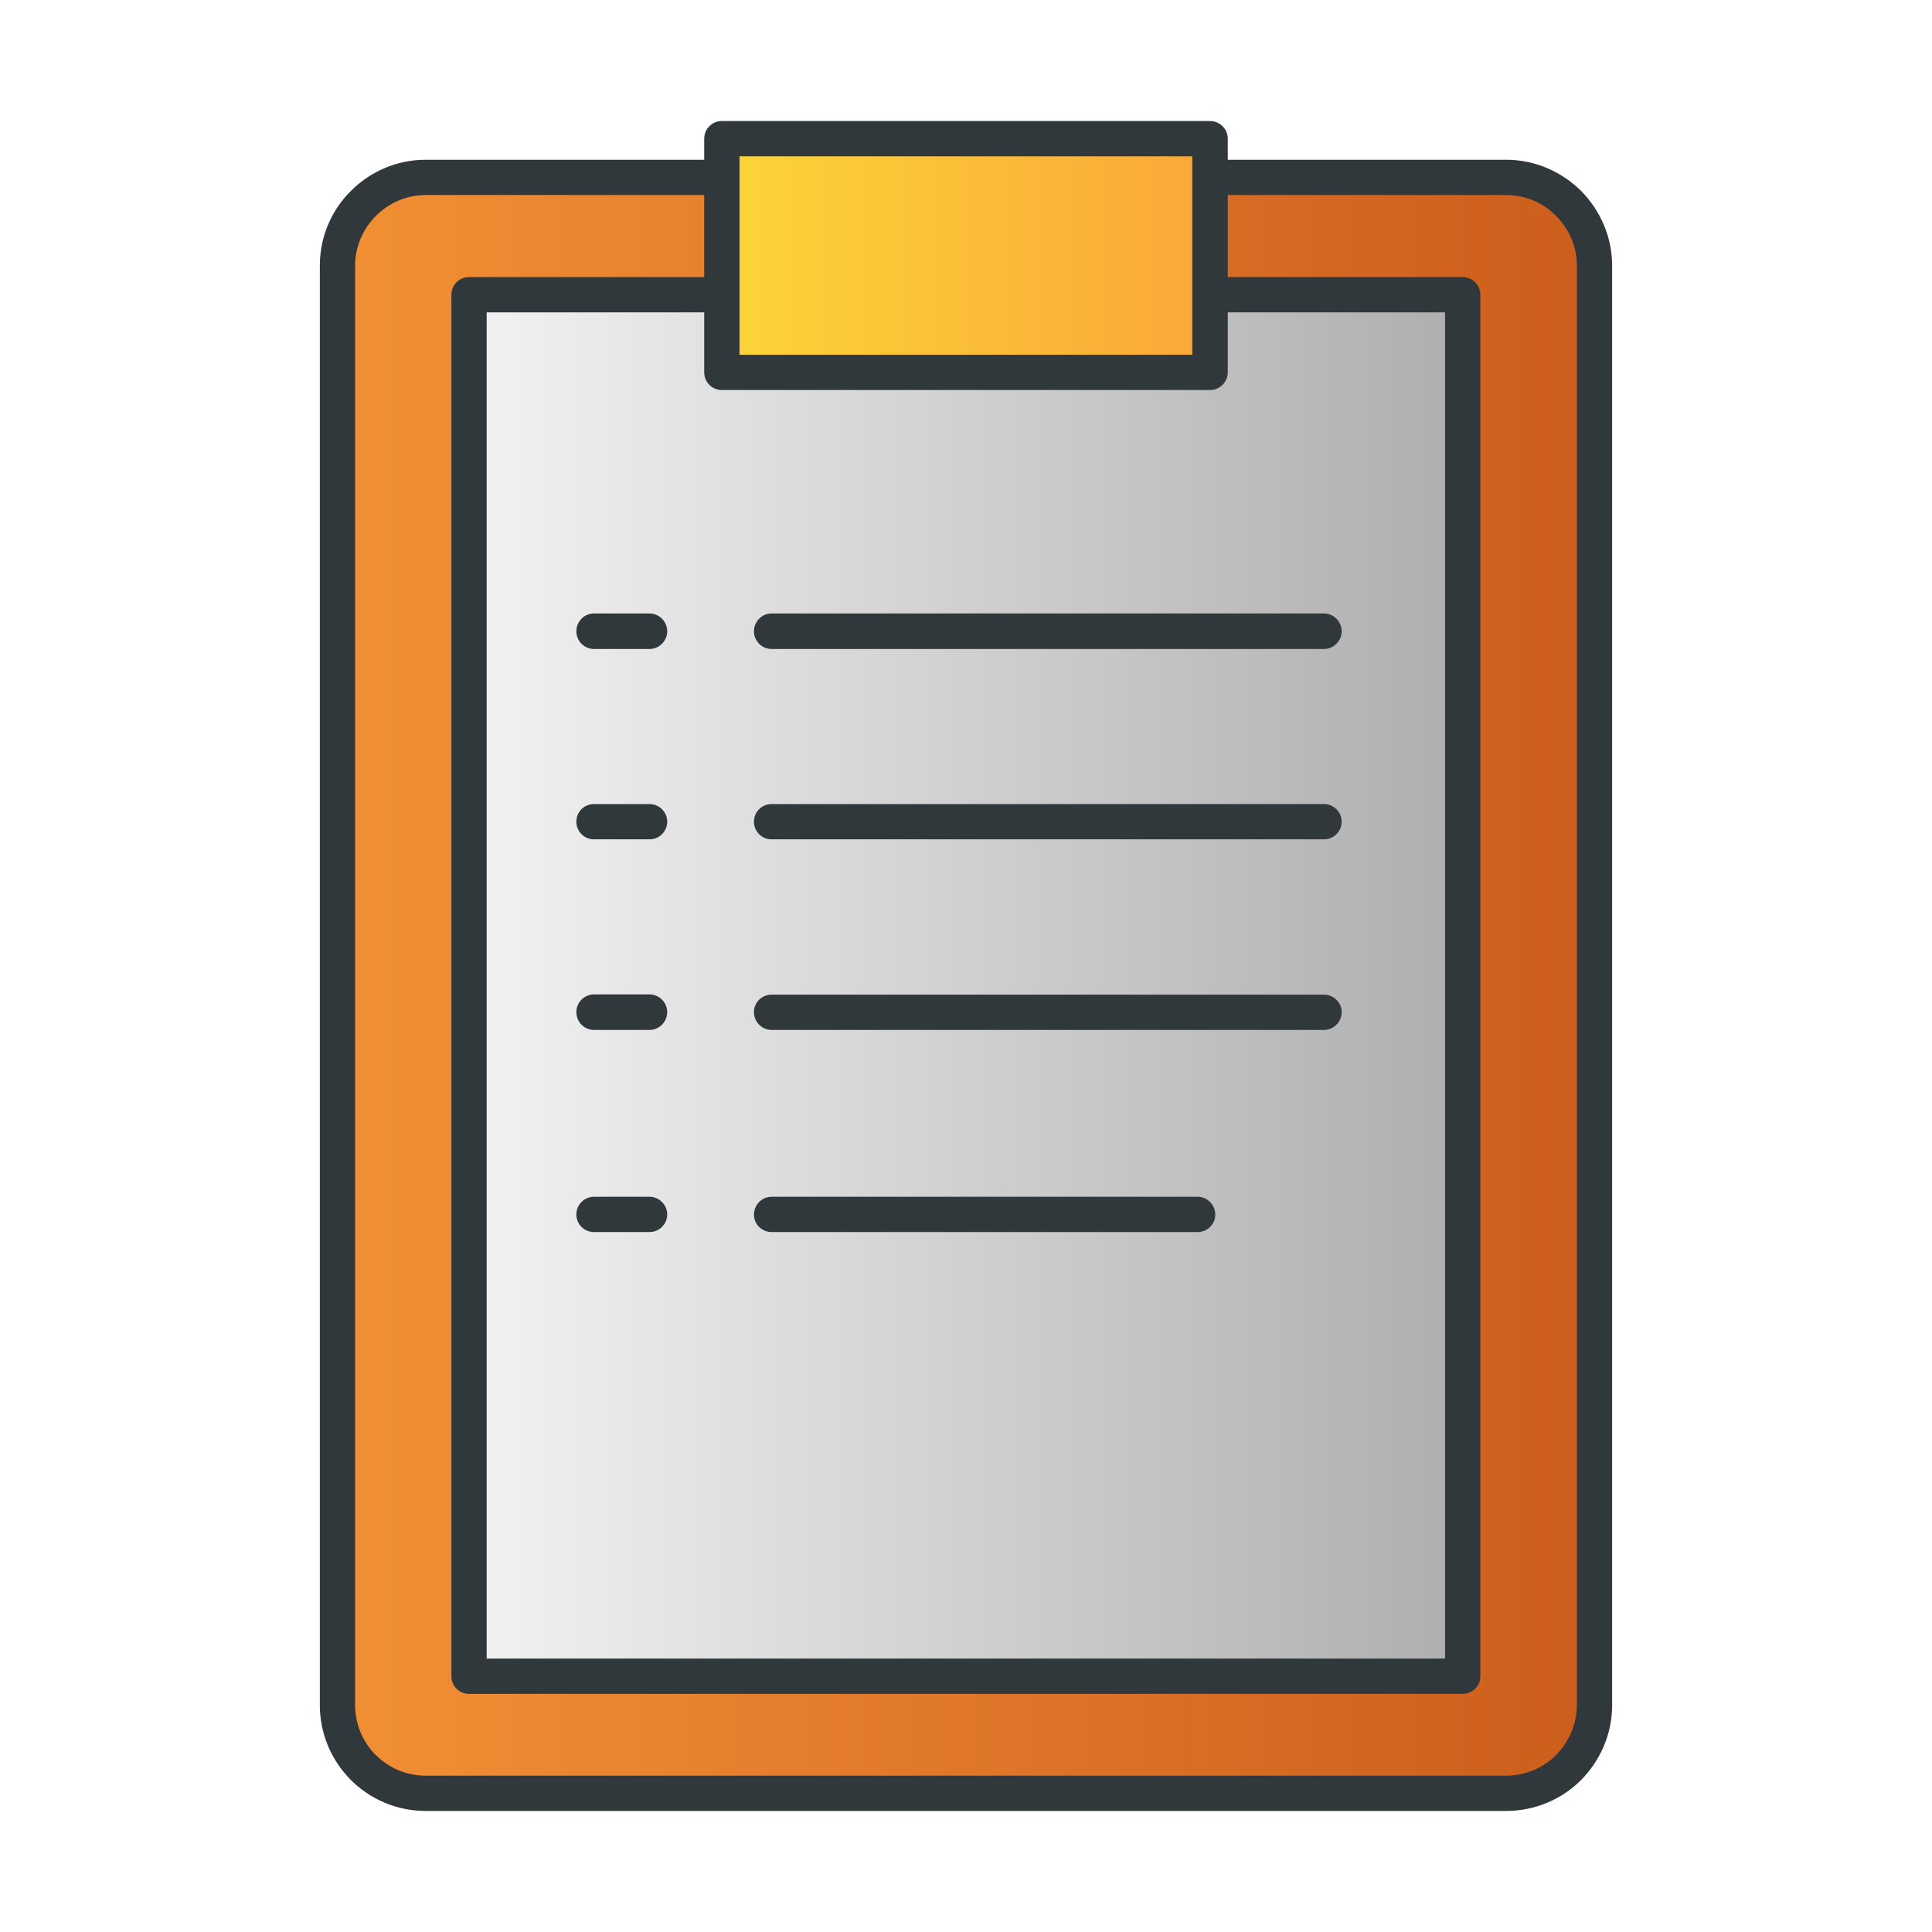
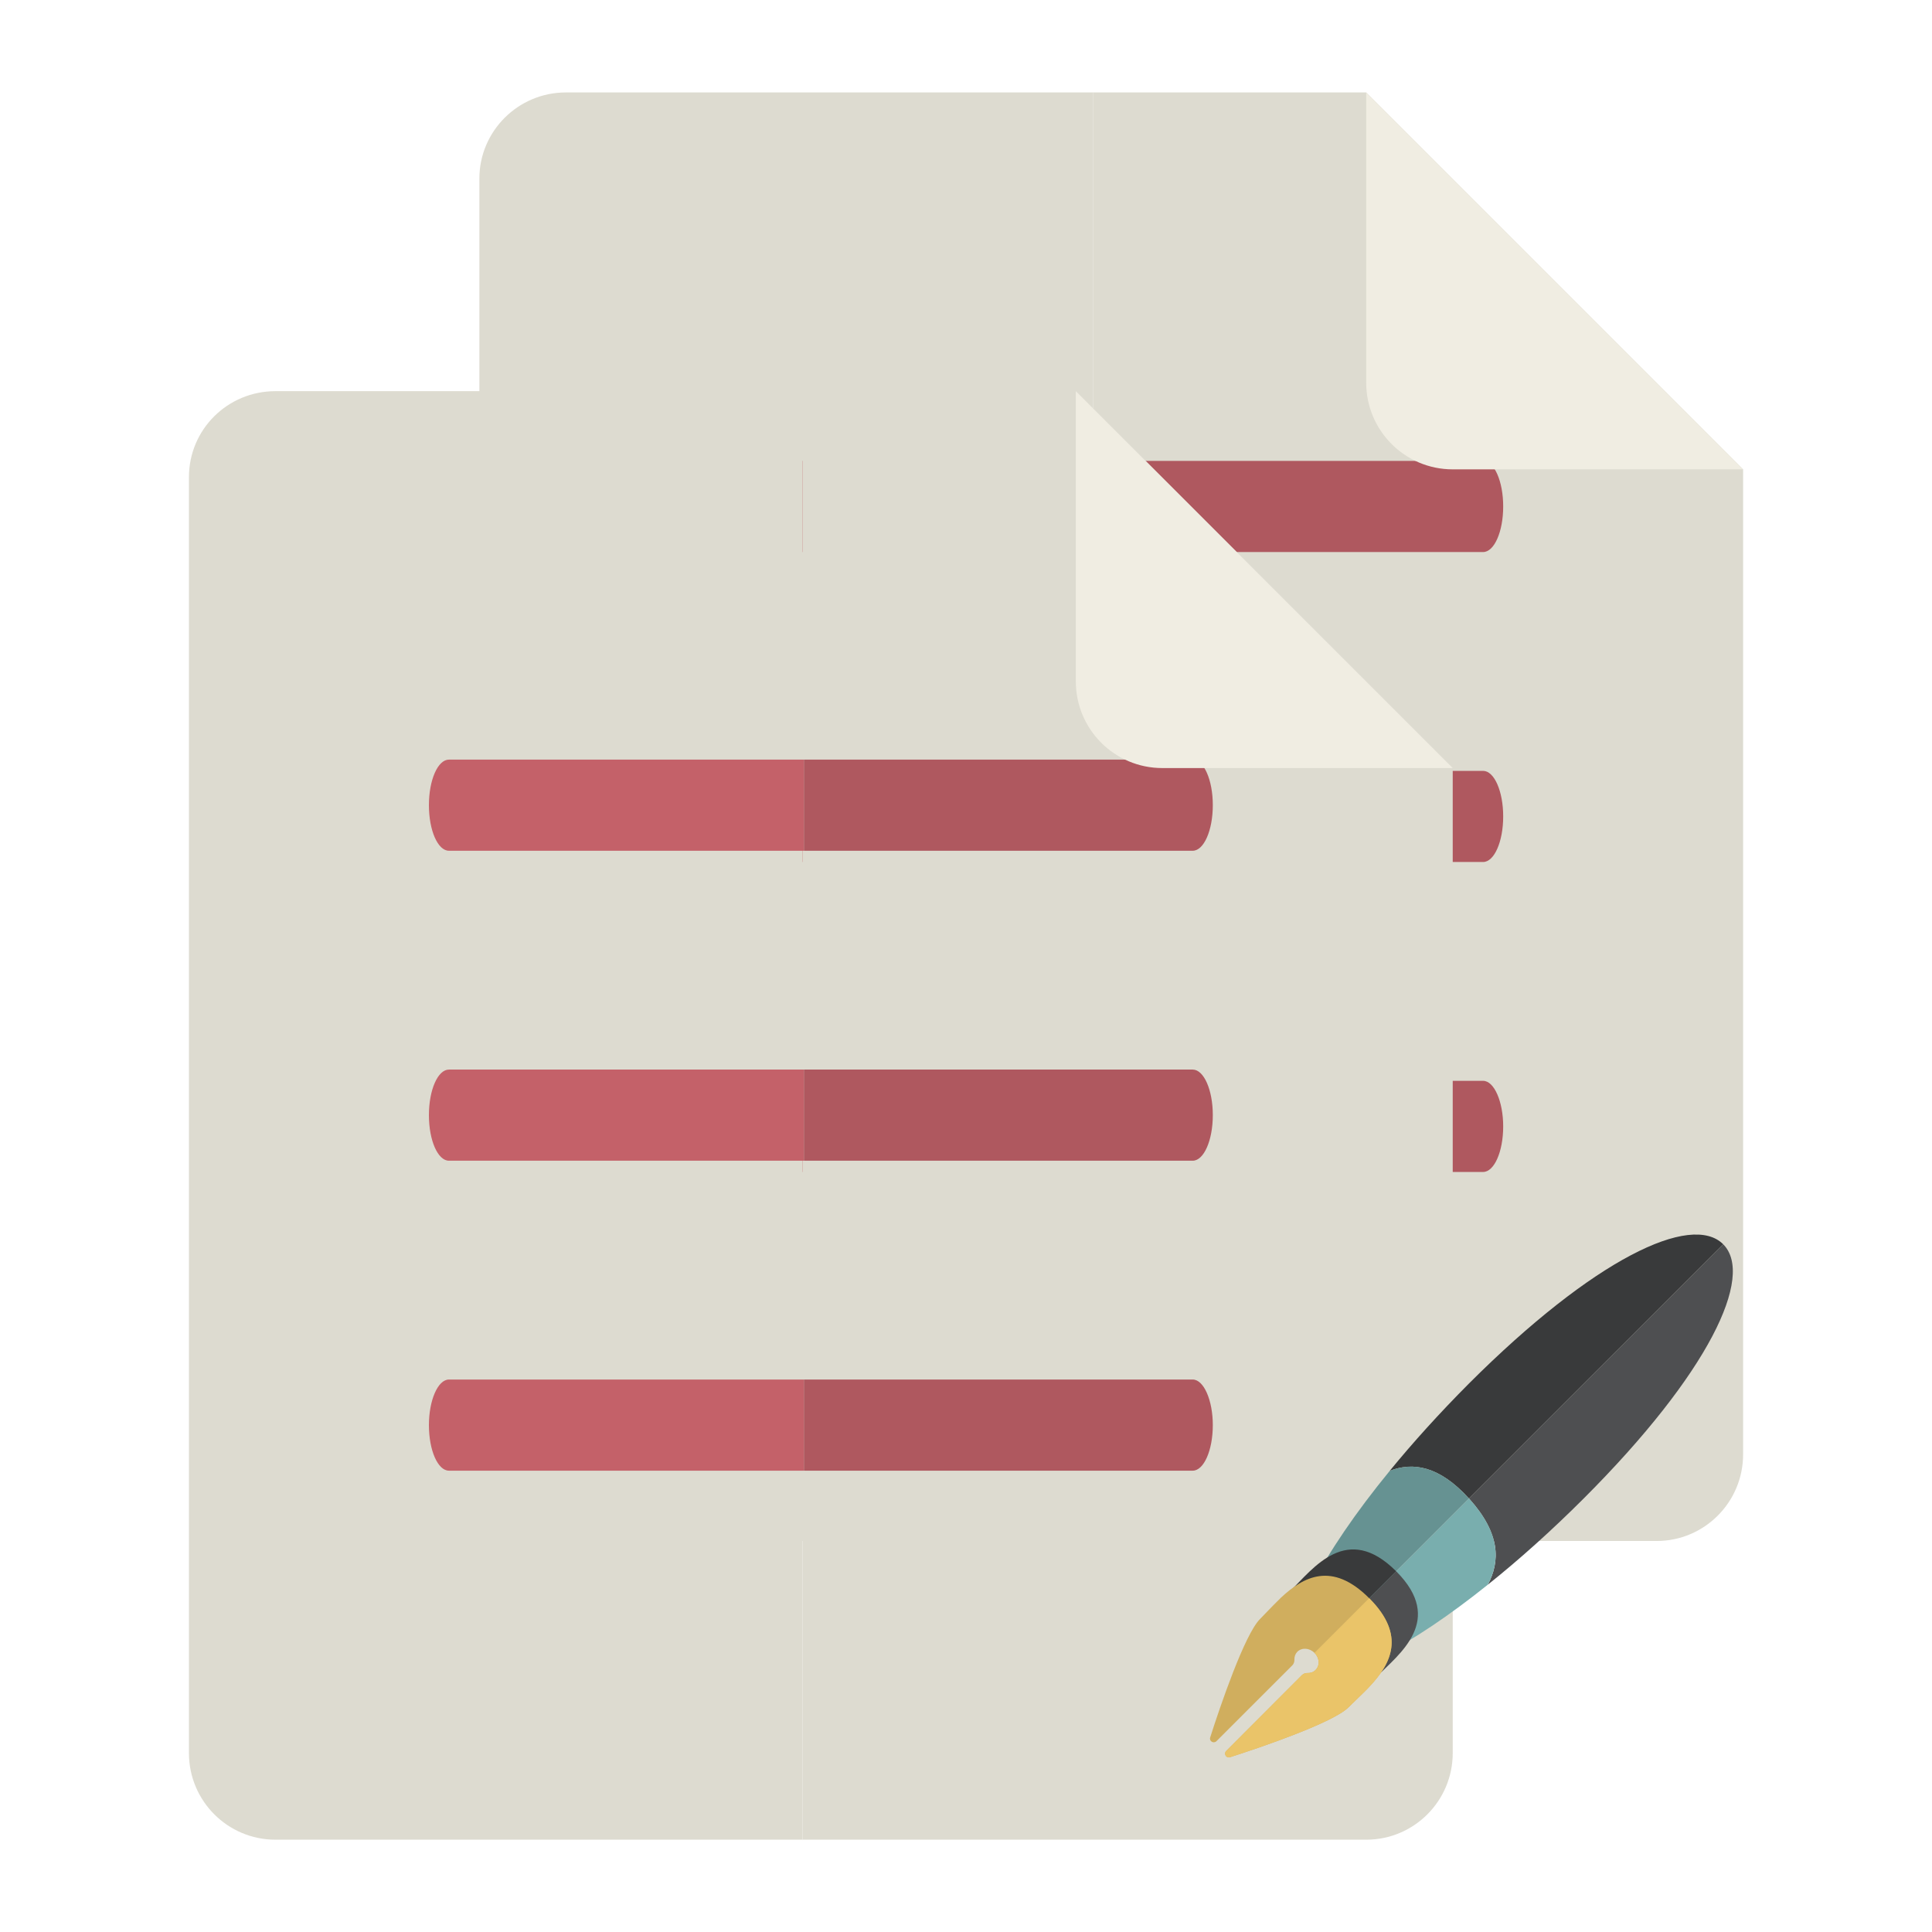
<svg xmlns="http://www.w3.org/2000/svg" width="100%" height="100%" viewBox="0 0 64 64" version="1.1" xml:space="preserve" style="fill-rule:evenodd;clip-rule:evenodd;stroke-linejoin:round;stroke-miterlimit:2;">
-   <path d="M11.028,8.403L13.653,5.937L50.528,5.817L52.915,8.403L52.756,56.854L51.085,59.28L13.414,59.439L11.067,57.172" style="fill:url(#_Linear1);" />
-   <rect x="15.571" y="9.853" width="32.864" height="45.684" style="fill:url(#_Linear2);" />
-   <rect x="23.961" y="4.484" width="16.27" height="7.797" style="fill:url(#_Linear3);" />
-   <g transform="matrix(8.1155,0,0,8.1155,-477.536,-822.96)">
-     <path d="M60.58,102.058L61.717,102.058L61.717,101.972C61.717,101.932 61.749,101.9 61.789,101.9L63.782,101.9C63.821,101.9 63.854,101.932 63.854,101.972L63.854,102.058L64.99,102.058C65.109,102.058 65.217,102.107 65.296,102.185C65.374,102.264 65.423,102.372 65.423,102.49L65.423,108.366C65.423,108.485 65.374,108.593 65.296,108.672C65.218,108.75 65.109,108.798 64.99,108.798L60.58,108.798C60.462,108.798 60.353,108.75 60.275,108.672L60.275,108.671L60.274,108.671C60.196,108.592 60.148,108.485 60.148,108.366L60.148,102.49C60.148,102.372 60.196,102.263 60.275,102.185C60.353,102.107 60.461,102.058 60.58,102.058ZM61.494,106.291L61.267,106.291C61.227,106.291 61.195,106.324 61.195,106.363C61.195,106.403 61.227,106.435 61.267,106.435L61.494,106.435C61.533,106.435 61.566,106.403 61.566,106.363C61.566,106.324 61.533,106.291 61.494,106.291ZM61.494,105.465L61.267,105.465C61.227,105.465 61.195,105.498 61.195,105.537C61.195,105.577 61.227,105.61 61.267,105.61L61.494,105.61C61.533,105.61 61.566,105.577 61.566,105.537C61.566,105.498 61.533,105.465 61.494,105.465ZM61.494,104.688L61.267,104.688C61.227,104.688 61.195,104.72 61.195,104.76C61.195,104.8 61.227,104.832 61.267,104.832L61.494,104.832C61.533,104.832 61.566,104.8 61.566,104.76C61.566,104.72 61.533,104.688 61.494,104.688ZM61.494,103.91L61.267,103.91C61.227,103.91 61.195,103.943 61.195,103.983C61.195,104.022 61.227,104.055 61.267,104.055L61.494,104.055C61.533,104.055 61.566,104.022 61.566,103.983C61.566,103.943 61.533,103.91 61.494,103.91ZM64.247,103.91L61.992,103.91C61.952,103.91 61.92,103.943 61.92,103.983C61.92,104.022 61.952,104.055 61.992,104.055L64.247,104.055C64.286,104.055 64.319,104.022 64.319,103.983C64.319,103.943 64.286,103.91 64.247,103.91ZM64.247,104.688L61.992,104.688C61.952,104.688 61.92,104.72 61.92,104.76C61.92,104.8 61.952,104.832 61.992,104.832L64.247,104.832C64.286,104.832 64.319,104.8 64.319,104.76C64.319,104.72 64.286,104.688 64.247,104.688ZM63.731,106.291L61.992,106.291C61.952,106.291 61.92,106.324 61.92,106.364C61.92,106.403 61.952,106.435 61.992,106.435L63.731,106.435C63.771,106.435 63.803,106.403 63.803,106.364C63.803,106.324 63.771,106.291 63.731,106.291ZM64.247,105.466L61.992,105.466C61.952,105.466 61.92,105.498 61.92,105.537C61.92,105.577 61.952,105.61 61.992,105.61L64.247,105.61C64.286,105.61 64.319,105.577 64.319,105.537C64.319,105.498 64.286,105.466 64.247,105.466ZM61.861,102.044L61.861,102.854L63.709,102.854L63.709,102.044L61.861,102.044ZM60.757,102.537L61.717,102.537L61.717,102.202L60.58,102.202C60.501,102.202 60.429,102.235 60.377,102.287C60.325,102.339 60.292,102.411 60.292,102.49L60.292,108.366C60.292,108.445 60.324,108.517 60.376,108.57L60.377,108.57C60.429,108.622 60.501,108.654 60.58,108.654L64.99,108.654C65.07,108.654 65.142,108.622 65.194,108.57C65.246,108.517 65.279,108.445 65.279,108.366L65.279,102.49C65.279,102.411 65.246,102.339 65.194,102.287C65.142,102.234 65.07,102.202 64.99,102.202L63.854,102.202L63.854,102.537L64.813,102.537C64.853,102.537 64.885,102.569 64.885,102.609L64.885,108.248C64.885,108.288 64.853,108.32 64.813,108.32L60.757,108.32C60.717,108.32 60.685,108.288 60.685,108.248L60.685,102.609C60.685,102.569 60.717,102.537 60.757,102.537ZM61.717,102.681L60.829,102.681L60.829,108.176L64.741,108.176L64.741,102.681L63.854,102.681L63.854,102.926C63.854,102.966 63.821,102.998 63.782,102.998L61.789,102.998C61.749,102.998 61.717,102.966 61.717,102.926L61.717,102.681Z" style="fill:rgb(48,56,59);" />
+   <g transform="matrix(1.86348,0,0,1.86348,-591.65,-1943.51)">
+     <path d="M327.556,1044.59C326.707,1044.59 326.019,1045.28 326.019,1046.12L326.019,1068.8C326.019,1069.65 326.707,1070.34 327.556,1070.34L336.926,1070.34L336.926,1044.59L327.556,1044.59Z" style="fill:rgb(221,219,208);fill-rule:nonzero;" />
  </g>
-   <defs>
-     <linearGradient id="_Linear1" x1="0" y1="0" x2="1" y2="0" gradientUnits="userSpaceOnUse" gradientTransform="matrix(41.8873,0,0,53.6222,11.0277,32.6283)">
-       <stop offset="0" style="stop-color:rgb(242,144,53);stop-opacity:1" />
-       <stop offset="1" style="stop-color:rgb(204,93,28);stop-opacity:1" />
-     </linearGradient>
-     <linearGradient id="_Linear2" x1="0" y1="0" x2="1" y2="0" gradientUnits="userSpaceOnUse" gradientTransform="matrix(32.8643,0,0,45.6838,15.5706,32.6948)">
-       <stop offset="0" style="stop-color:rgb(242,242,242);stop-opacity:1" />
-       <stop offset="1" style="stop-color:rgb(175,174,175);stop-opacity:1" />
-     </linearGradient>
-     <linearGradient id="_Linear3" x1="0" y1="0" x2="1" y2="0" gradientUnits="userSpaceOnUse" gradientTransform="matrix(16.2696,0,0,7.79669,23.9614,8.38235)">
-       <stop offset="0" style="stop-color:rgb(253,212,57);stop-opacity:1" />
-       <stop offset="1" style="stop-color:rgb(249,167,55);stop-opacity:1" />
-     </linearGradient>
-   </defs>
+   <g transform="matrix(1.86348,0,0,1.86348,-591.65,-1943.51)">
+     <path d="M341.784,1044.59L336.926,1044.59L336.926,1070.34L346.947,1070.34C347.796,1070.34 348.484,1069.65 348.484,1068.8L348.484,1051.29L341.784,1044.59Z" style="fill:rgb(221,219,208);fill-rule:nonzero;" />
+   </g>
+   <g transform="matrix(1.86348,0,0,1.86348,-591.65,-1943.51)">
+     <path d="M330.641,1051.14C330.444,1051.14 330.284,1051.5 330.284,1051.95C330.284,1052.4 330.444,1052.76 330.641,1052.76L336.95,1052.76L336.95,1051.14L330.641,1051.14Z" style="fill:rgb(196,97,105);fill-rule:nonzero;" />
+   </g>
+   <g transform="matrix(1.86348,0,0,1.86348,-591.65,-1943.51)">
+     <path d="M343.862,1051.14L336.95,1051.14L336.95,1052.76L343.862,1052.76C344.059,1052.76 344.219,1052.4 344.219,1051.95C344.219,1051.5 344.059,1051.14 343.862,1051.14Z" style="fill:rgb(175,88,95);fill-rule:nonzero;" />
+   </g>
+   <g transform="matrix(1.86348,0,0,1.86348,-591.65,-1943.51)">
+     <path d="M330.641,1056.65C330.444,1056.65 330.284,1057.01 330.284,1057.46C330.284,1057.91 330.444,1058.27 330.641,1058.27L336.95,1058.27L336.95,1056.65L330.641,1056.65Z" style="fill:rgb(196,97,105);fill-rule:nonzero;" />
+   </g>
+   <g transform="matrix(1.86348,0,0,1.86348,-591.65,-1943.51)">
+     <path d="M343.862,1056.65L336.95,1056.65L336.95,1058.27L343.862,1058.27C344.059,1058.27 344.219,1057.91 344.219,1057.46C344.219,1057.01 344.059,1056.65 343.862,1056.65Z" style="fill:rgb(175,88,95);fill-rule:nonzero;" />
+   </g>
+   <g transform="matrix(1.86348,0,0,1.86348,-591.65,-1943.51)">
+     <path d="M330.641,1062.16C330.444,1062.16 330.284,1062.53 330.284,1062.97C330.284,1063.42 330.444,1063.78 330.641,1063.78L336.95,1063.78L336.95,1062.16L330.641,1062.16Z" style="fill:rgb(196,97,105);fill-rule:nonzero;" />
+   </g>
+   <g transform="matrix(1.86348,0,0,1.86348,-591.65,-1943.51)">
+     <path d="M343.862,1062.16L336.95,1062.16L336.95,1063.78L343.862,1063.78C344.059,1063.78 344.219,1063.42 344.219,1062.97C344.219,1062.53 344.059,1062.16 343.862,1062.16Z" style="fill:rgb(175,88,95);fill-rule:nonzero;" />
+   </g>
+   <g transform="matrix(1.86348,0,0,1.86348,-591.65,-1943.51)">
+     <path d="M341.784,1049.75C341.784,1050.6 342.472,1051.29 343.321,1051.29L348.484,1051.29L341.784,1044.59L341.784,1049.75Z" style="fill:rgb(240,237,226);fill-rule:nonzero;" />
+   </g>
+   <g transform="matrix(1.86348,0,0,1.86348,-591.65,-1943.51)">
+     <path d="M322.394,1049.9C321.544,1049.9 320.856,1050.58 320.856,1051.43L320.856,1074.11C320.856,1074.96 321.544,1075.65 322.394,1075.65L331.764,1075.65L331.764,1049.9L322.394,1049.9Z" style="fill:rgb(221,219,208);fill-rule:nonzero;" />
+   </g>
+   <g transform="matrix(1.86348,0,0,1.86348,-591.65,-1943.51)">
+     <path d="M336.622,1049.9L331.764,1049.9L331.764,1075.65L341.785,1075.65C342.634,1075.65 343.322,1074.96 343.322,1074.11L343.322,1056.6L336.622,1049.9Z" style="fill:rgb(221,219,208);fill-rule:nonzero;" />
+   </g>
+   <g transform="matrix(1.86348,0,0,1.86348,-591.65,-1943.51)">
+     <path d="M325.478,1056.45C325.281,1056.45 325.122,1056.81 325.122,1057.26C325.122,1057.71 325.281,1058.07 325.478,1058.07L331.788,1058.07L331.788,1056.45L325.478,1056.45Z" style="fill:rgb(196,97,105);fill-rule:nonzero;" />
+   </g>
+   <g transform="matrix(1.86348,0,0,1.86348,-591.65,-1943.51)">
+     <path d="M338.7,1056.45L331.788,1056.45L331.788,1058.07L338.7,1058.07C338.897,1058.07 339.057,1057.71 339.057,1057.26C339.057,1056.81 338.897,1056.45 338.7,1056.45Z" style="fill:rgb(175,88,95);fill-rule:nonzero;" />
+   </g>
+   <g transform="matrix(1.86348,0,0,1.86348,-591.65,-1943.51)">
+     <path d="M325.478,1061.96C325.281,1061.96 325.122,1062.32 325.122,1062.77C325.122,1063.22 325.281,1063.58 325.478,1063.58L331.788,1063.58L331.788,1061.96L325.478,1061.96Z" style="fill:rgb(196,97,105);fill-rule:nonzero;" />
+   </g>
+   <g transform="matrix(1.86348,0,0,1.86348,-591.65,-1943.51)">
+     <path d="M338.7,1061.96L331.788,1061.96L331.788,1063.58L338.7,1063.58C338.897,1063.58 339.057,1063.22 339.057,1062.77C339.057,1062.32 338.897,1061.96 338.7,1061.96Z" style="fill:rgb(175,88,95);fill-rule:nonzero;" />
+   </g>
+   <g transform="matrix(1.86348,0,0,1.86348,-591.65,-1943.51)">
+     <path d="M325.478,1067.47C325.281,1067.47 325.122,1067.84 325.122,1068.28C325.122,1068.73 325.281,1069.09 325.478,1069.09L331.788,1069.09L331.788,1067.47L325.478,1067.47Z" style="fill:rgb(196,97,105);fill-rule:nonzero;" />
+   </g>
+   <g transform="matrix(1.86348,0,0,1.86348,-591.65,-1943.51)">
+     <path d="M338.7,1067.47L331.788,1067.47L331.788,1069.09L338.7,1069.09C338.897,1069.09 339.057,1068.73 339.057,1068.28C339.057,1067.84 338.897,1067.47 338.7,1067.47Z" style="fill:rgb(175,88,95);fill-rule:nonzero;" />
+   </g>
+   <g transform="matrix(1.86348,0,0,1.86348,-591.65,-1943.51)">
+     <path d="M336.622,1055.06C336.622,1055.91 337.31,1056.6 338.159,1056.6L343.322,1056.6L336.622,1049.9L336.622,1055.06Z" style="fill:rgb(240,237,226);fill-rule:nonzero;" />
+   </g>
+   <g transform="matrix(0.558981,0,0,0.558981,-538.159,-394.629)">
+     <path d="M1064.87,779.716L1049.8,794.779C1049.81,794.788 1049.82,794.797 1049.83,794.807C1051.69,796.879 1051.65,798.519 1050.92,799.892C1052.76,798.424 1054.68,796.704 1056.6,794.786C1064.03,787.358 1066.74,781.594 1064.87,779.716Z" style="fill:rgb(78,79,81);fill-rule:nonzero;" />
+   </g>
+   <g transform="matrix(0.558981,0,0,0.558981,-538.159,-394.629)">
+     <path d="M1049.83,794.807C1049.82,794.797 1049.81,794.788 1049.8,794.779L1042.6,801.984L1044.69,804.076C1046.5,803.152 1048.64,801.721 1050.92,799.892C1051.65,798.519 1051.69,796.879 1049.83,794.807Z" style="fill:rgb(121,174,174);fill-rule:nonzero;" />
+   </g>
+   <g transform="matrix(0.558981,0,0,0.558981,-538.159,-394.629)">
+     <path d="M1049.8,794.779L1064.87,779.716C1062.99,777.837 1057.22,780.556 1049.79,787.983C1048.06,789.722 1046.48,791.466 1045.11,793.143C1046.46,792.616 1048.03,792.826 1049.8,794.779Z" style="fill:rgb(57,58,59);fill-rule:nonzero;" />
+   </g>
+   <g transform="matrix(0.558981,0,0,0.558981,-538.159,-394.629)">
+     <path d="M1045.11,793.143C1043.08,795.622 1041.5,797.95 1040.51,799.893L1042.6,801.984L1049.8,794.779C1048.03,792.825 1046.46,792.616 1045.11,793.143Z" style="fill:rgb(102,146,146);fill-rule:nonzero;" />
+   </g>
+   <g transform="matrix(0.558981,0,0,0.558981,-538.159,-394.629)">
+     <path d="M1044.25,805.428C1044.26,805.416 1044.27,805.404 1044.28,805.393C1045.69,803.985 1048.39,802.004 1045.49,799.096L1041.7,802.881L1044.25,805.428Z" style="fill:rgb(78,79,81);fill-rule:nonzero;" />
+   </g>
+   <g transform="matrix(0.558981,0,0,0.558981,-538.159,-394.629)">
+     <path d="M1039.19,800.297C1039.18,800.309 1039.16,800.323 1039.15,800.335L1041.7,802.881L1045.49,799.096C1042.58,796.188 1040.6,798.891 1039.19,800.297Z" style="fill:rgb(57,58,59);fill-rule:nonzero;" />
+   </g>
+   <g transform="matrix(0.558981,0,0,0.558981,-538.159,-394.629)">
+     <path d="M1037.42,801.926C1036.51,802.838 1035.06,807.088 1034.47,808.937C1034.39,809.162 1034.67,809.331 1034.84,809.164L1039.34,804.666C1039.42,804.584 1039.46,804.468 1039.46,804.344C1039.45,804.166 1039.51,803.994 1039.63,803.867C1039.9,803.604 1040.35,803.633 1040.65,803.932C1040.95,804.229 1040.98,804.685 1040.71,804.947C1040.59,805.074 1040.41,805.133 1040.24,805.125C1040.11,805.12 1040,805.162 1039.91,805.244L1035.42,809.742C1035.25,809.908 1035.42,810.186 1035.64,810.115C1037.49,809.523 1041.74,808.073 1042.66,807.162C1042.99,806.829 1043.39,806.465 1043.78,806.065C1043.86,805.977 1043.93,805.906 1043.93,805.906C1045.16,804.591 1046.1,802.902 1043.89,800.691C1041.68,798.481 1039.99,799.426 1038.67,800.652C1038.67,800.652 1038.6,800.719 1038.52,800.803C1038.12,801.19 1037.75,801.593 1037.42,801.926Z" style="fill:rgb(208,174,94);fill-rule:nonzero;" />
+   </g>
+   <g transform="matrix(0.558981,0,0,0.558981,-538.159,-394.629)">
+     <path d="M1040.65,803.932C1040.95,804.229 1040.98,804.685 1040.71,804.947C1040.59,805.074 1040.41,805.133 1040.24,805.125C1040.11,805.12 1040,805.162 1039.91,805.244L1035.42,809.742C1035.25,809.908 1035.42,810.186 1035.64,810.115C1037.49,809.523 1041.74,808.073 1042.66,807.162C1042.99,806.829 1043.39,806.465 1043.78,806.065C1043.86,805.977 1043.93,805.906 1043.93,805.906C1045.16,804.591 1046.1,802.902 1043.89,800.691L1040.65,803.932Z" style="fill:rgb(234,196,105);fill-rule:nonzero;" />
+   </g>
</svg>
